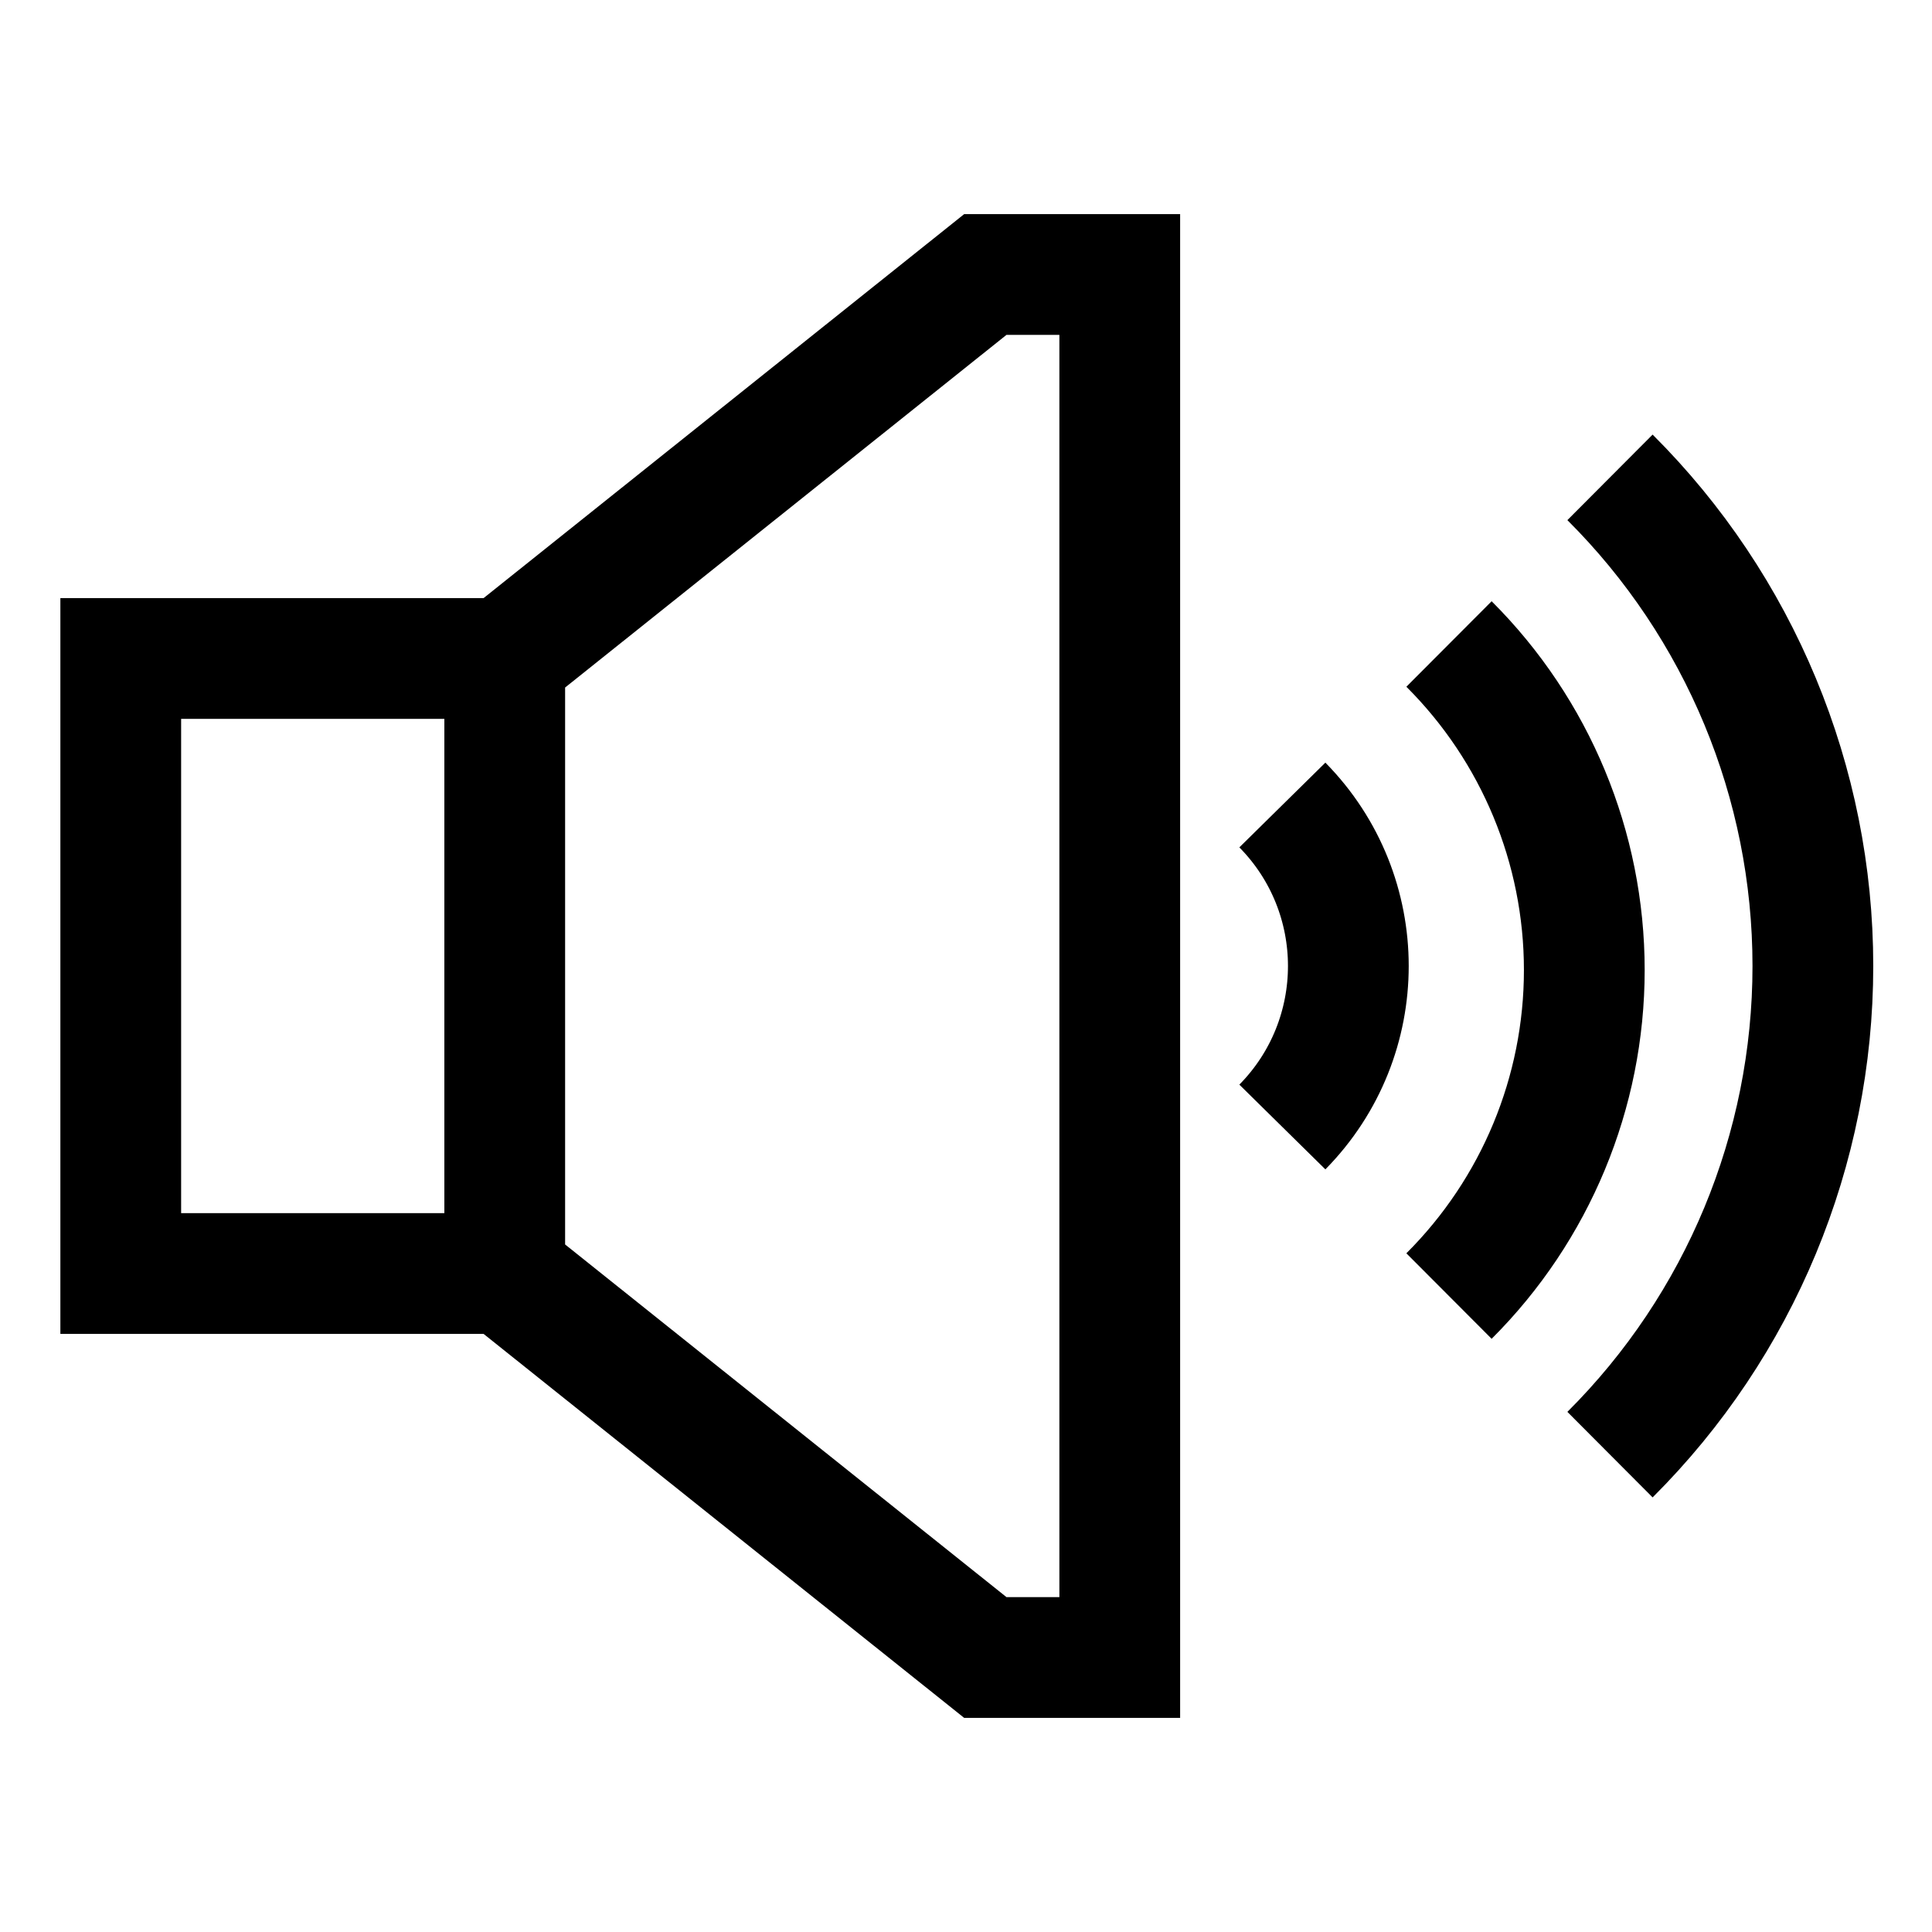
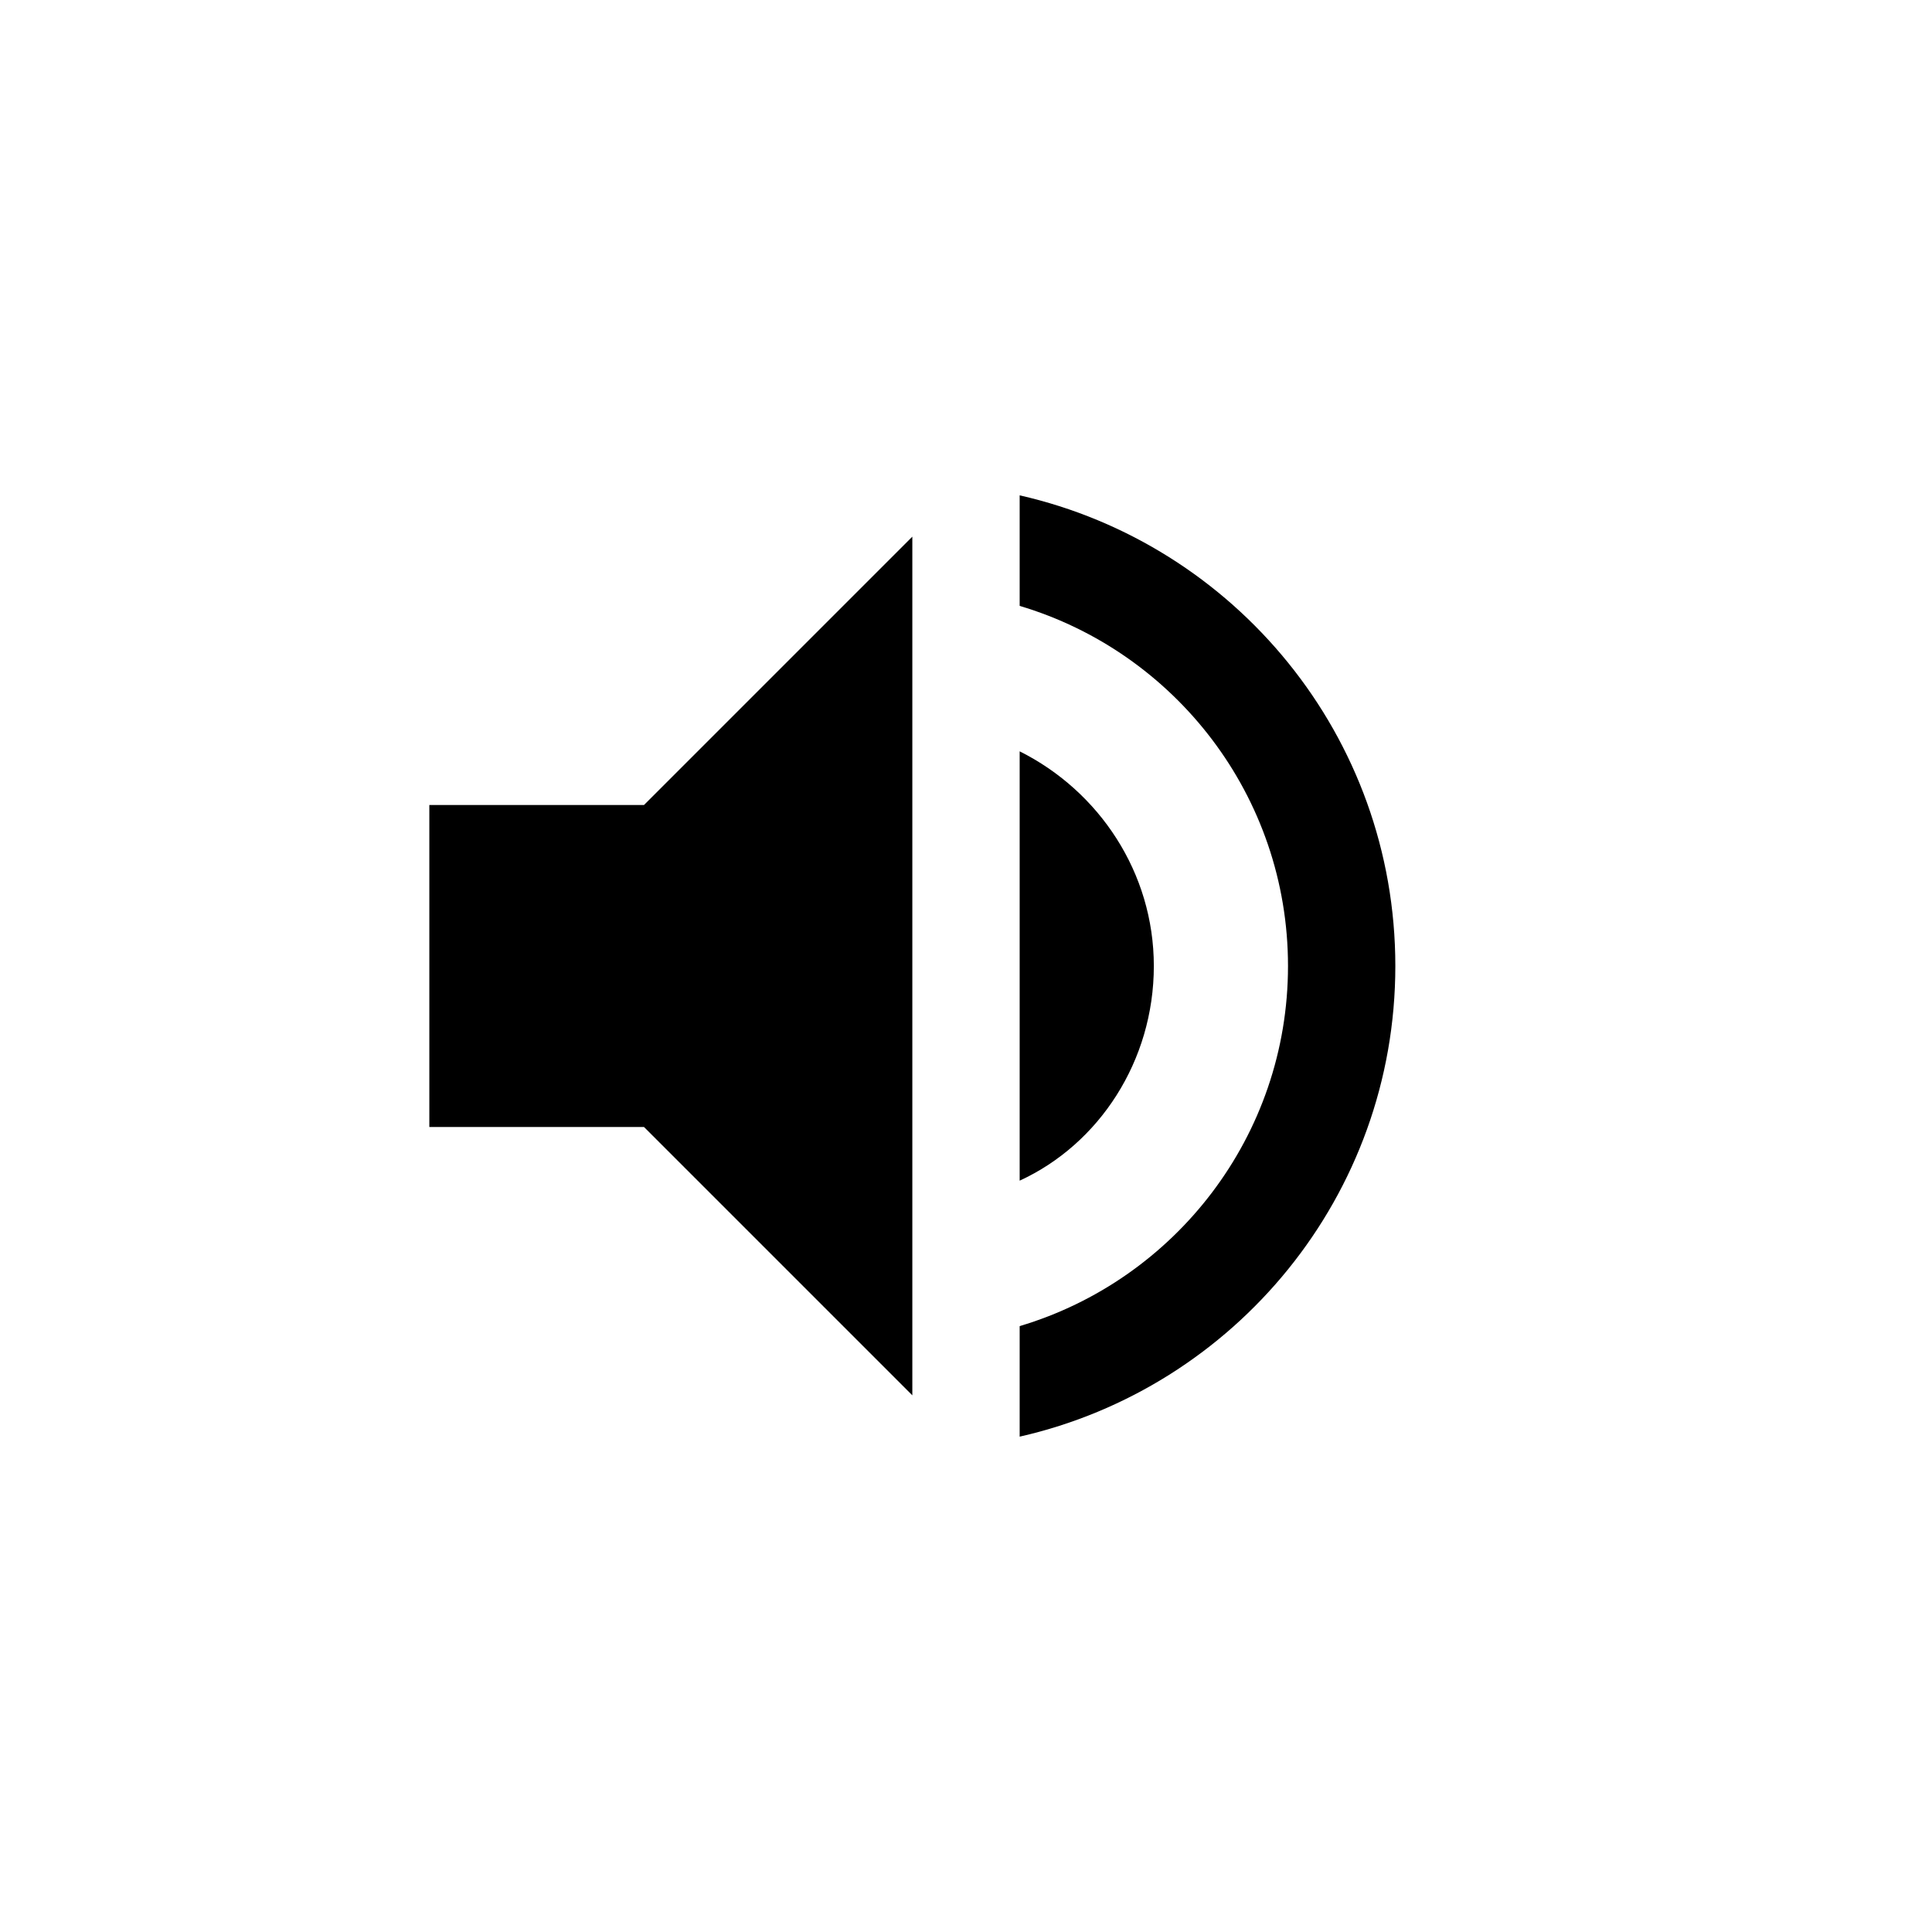
- <svg xmlns="http://www.w3.org/2000/svg" id="Layer_1" data-name="Layer 1" viewBox="0 0 24 24" stroke-width="1.5" width="24" height="24" color="#000">
-   <defs>
-     <style>
-       .cls-6374f543b67f094e4896c5d3-1{fill:none;stroke:currentColor;stroke-miterlimit:10}
-     </style>
-   </defs>
-   <path class="cls-6374f543b67f094e4896c5d3-1" d="M15.93 10a2.85 2.85 0 0 1 0 4M18 8a5.72 5.72 0 0 1 0 8.1" />
-   <path class="cls-6374f543b67f094e4896c5d3-1" d="M20 5.93a8.57 8.57 0 0 1 0 12.14M1.5 8.18h4.77v7.64H1.5zm12.41-4.77v17.18h-1.67l-5.97-4.77V8.18l5.97-4.77h1.67z" />
+ <svg viewBox="0 0 36 36">
+   <path d="M8 21h4l5 5V10l-5 5H8v6Zm11-7v8c1.48-.68 2.5-2.23 2.5-4 0-1.74-1.02-3.26-2.5-4Zm0-2.71c2.89.86 5 3.54 5 6.71s-2.11 5.85-5 6.71v2.06c4.01-.91 7-4.49 7-8.77 0-4.28-2.99-7.86-7-8.77v2.06Z" />
</svg>
